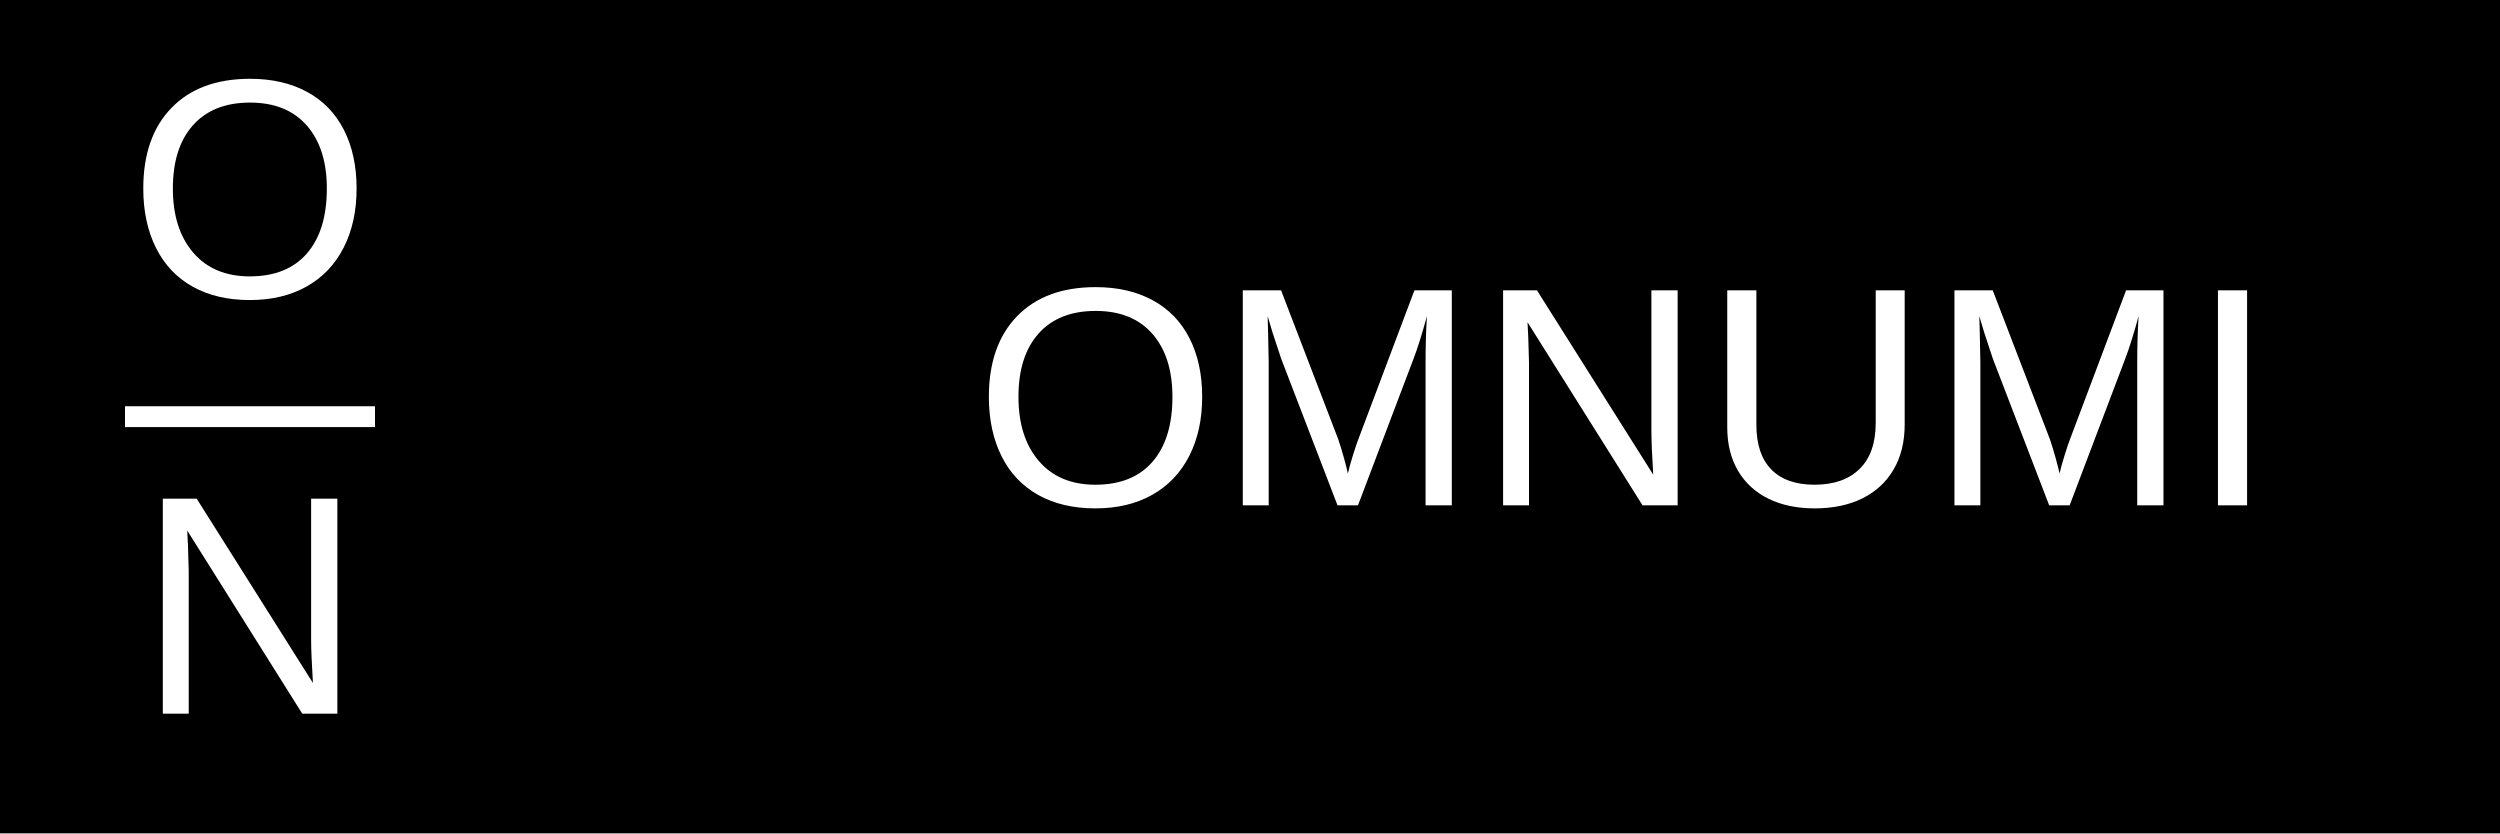
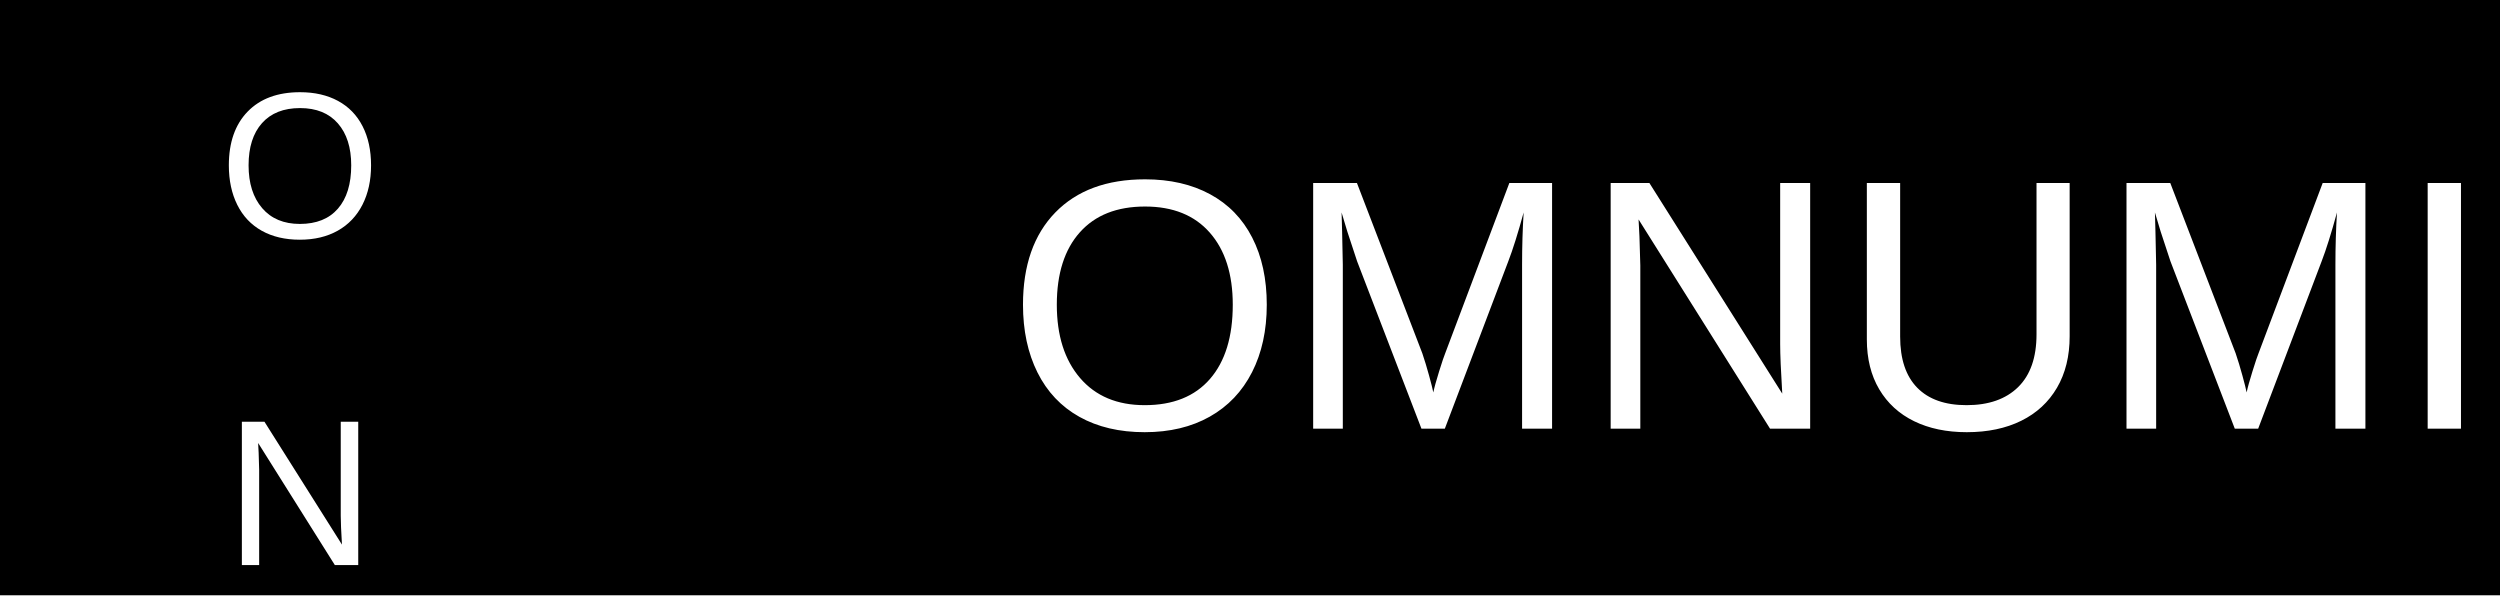
- <svg xmlns="http://www.w3.org/2000/svg" width="1200" height="400">
+ <svg xmlns="http://www.w3.org/2000/svg" width="4200" height="1000">
  <rect width="100%" height="100%" fill="black" />
-   <text x="10%" y="25%" dominant-baseline="middle" text-anchor="middle" fill="white" font-size="150" font-family="Arial, sans-serif">O</text>
-   <line x1="5%" y1="50%" x2="15%" y2="50%" stroke="white" stroke-width="10" />
-   <text x="10%" y="75%" dominant-baseline="middle" text-anchor="middle" fill="white" font-size="150" font-family="Arial, sans-serif">N</text>
-   <text x="65%" y="50%" dominant-baseline="middle" text-anchor="middle" fill="white" font-size="150" font-family="Arial, sans-serif">OMNUMI</text>
+   <text x="12%" y="30%" dominant-baseline="middle" text-anchor="middle" fill="white" font-size="350" font-family="Arial, sans-serif">O</text>
+   <line x1="7%" y1="55%" x2="17%" y2="55%" stroke="black" stroke-width="20" />
+   <text x="12%" y="85%" dominant-baseline="middle" text-anchor="middle" fill="white" font-size="350" font-family="Arial, sans-serif">N</text>
+   <text x="70%" y="55%" dominant-baseline="middle" text-anchor="middle" fill="white" font-size="600" font-family="Arial, sans-serif">OMNUMI </text>
</svg>
